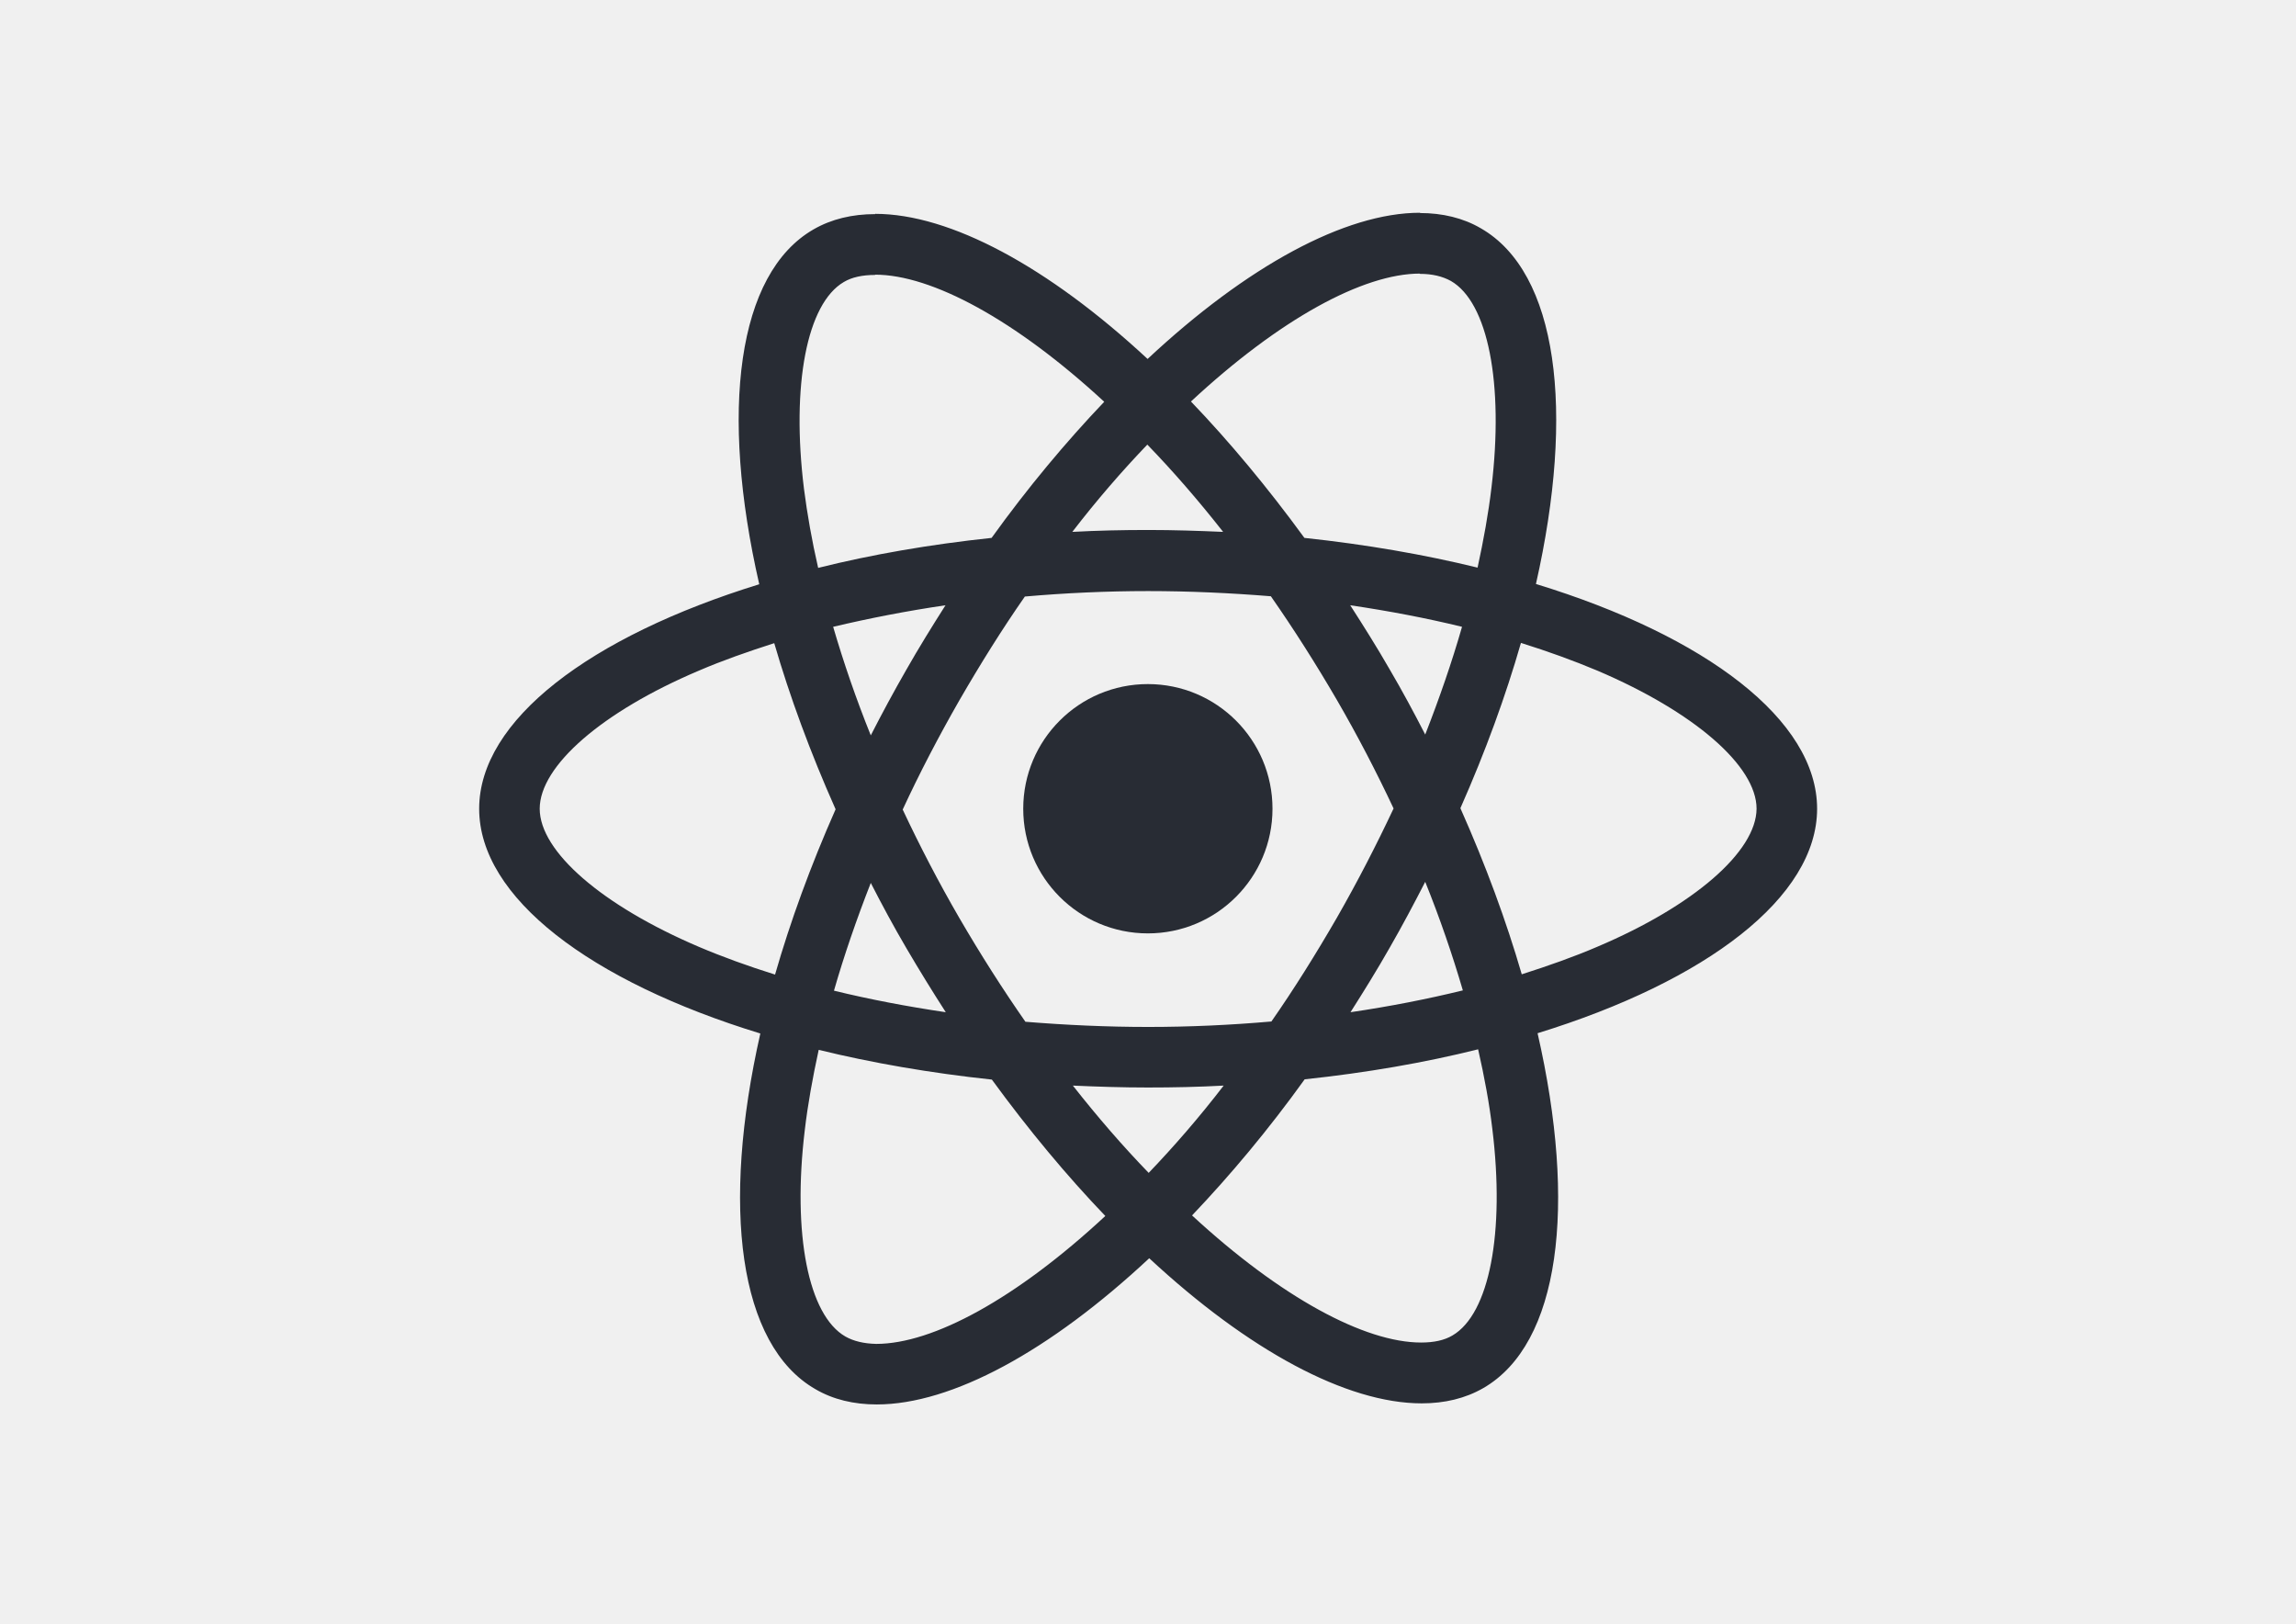
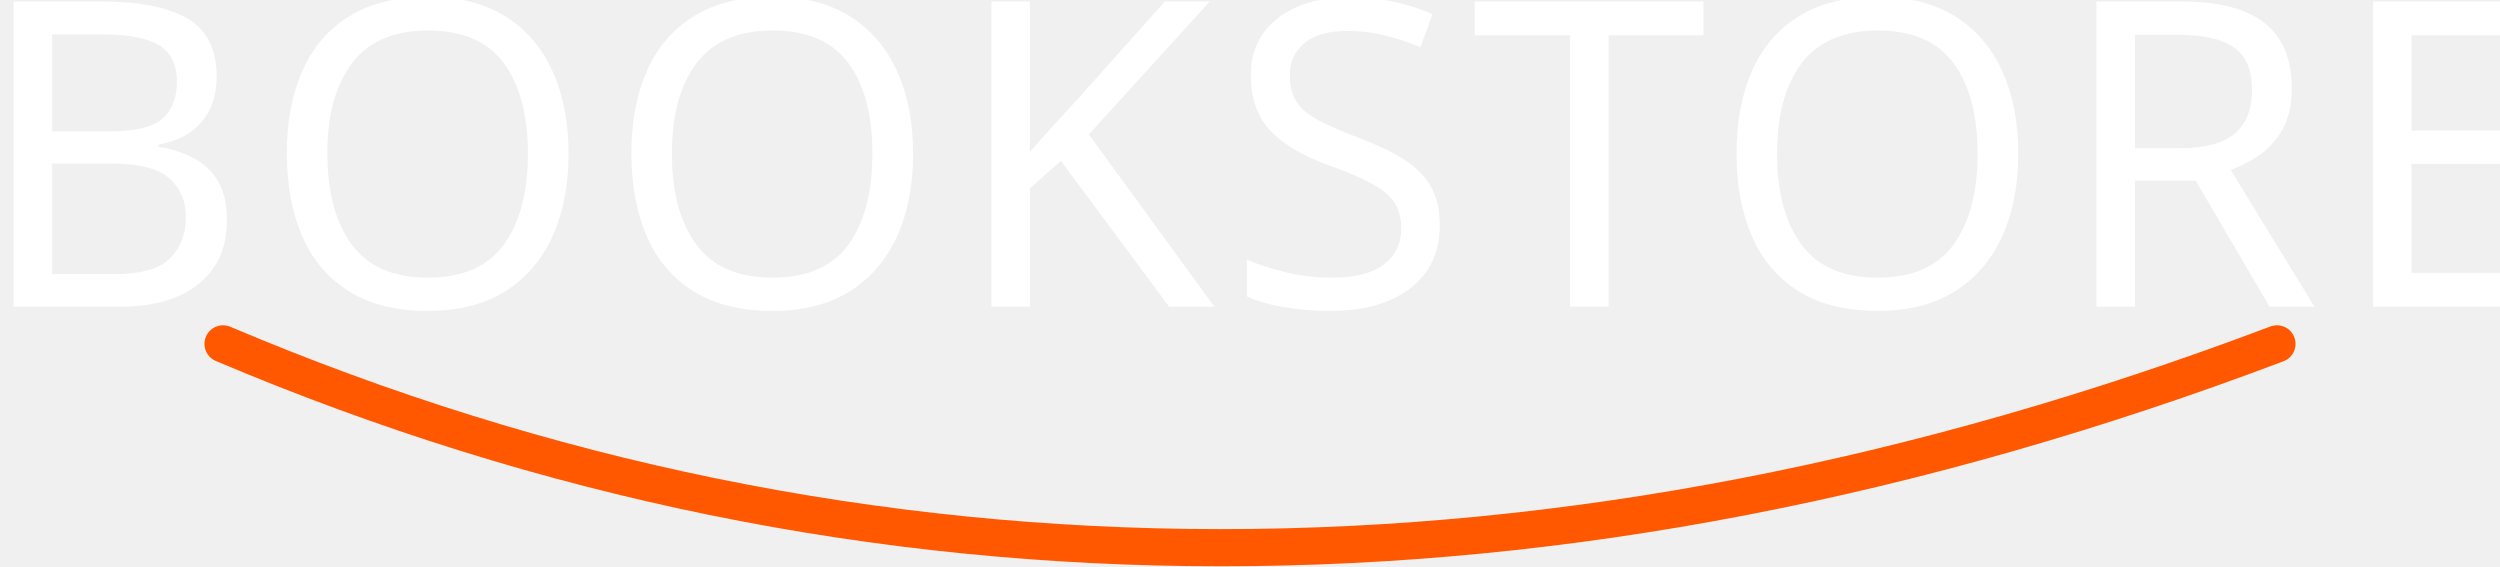
- <svg xmlns="http://www.w3.org/2000/svg" viewBox="0 0 841.9 595.3">
-   <g fill="#282c34">
-     <path d="M666.3 296.5c0-32.5-40.7-63.3-103.1-82.4 14.4-63.6 8-114.2-20.2-130.4-6.5-3.8-14.1-5.6-22.4-5.6v22.3c4.6 0 8.3.9 11.4 2.6 13.6 7.8 19.5 37.5 14.9 75.7-1.1 9.4-2.9 19.3-5.1 29.4-19.6-4.8-41-8.5-63.5-10.9-13.5-18.5-27.5-35.3-41.6-50 32.6-30.3 63.2-46.9 84-46.9V78c-27.5 0-63.5 19.6-99.9 53.6-36.4-33.8-72.4-53.2-99.9-53.2v22.3c20.7 0 51.4 16.5 84 46.6-14 14.7-28 31.4-41.3 49.9-22.6 2.4-44 6.1-63.6 11-2.3-10-4-19.7-5.2-29-4.7-38.2 1.1-67.9 14.6-75.8 3-1.8 6.9-2.6 11.5-2.6V78.5c-8.4 0-16 1.8-22.6 5.6-28.1 16.2-34.4 66.7-19.9 130.1-62.2 19.2-102.7 49.9-102.7 82.3 0 32.5 40.7 63.3 103.1 82.4-14.4 63.6-8 114.2 20.2 130.4 6.5 3.8 14.1 5.6 22.5 5.6 27.5 0 63.5-19.6 99.9-53.6 36.4 33.8 72.4 53.2 99.9 53.2 8.4 0 16-1.8 22.6-5.6 28.1-16.2 34.4-66.7 19.9-130.1 62-19.1 102.5-49.9 102.5-82.3zm-130.2-66.7c-3.7 12.9-8.3 26.2-13.5 39.5-4.1-8-8.4-16-13.1-24-4.6-8-9.5-15.8-14.4-23.4 14.2 2.1 27.9 4.7 41 7.9zm-45.8 106.5c-7.8 13.5-15.8 26.3-24.1 38.2-14.9 1.3-30 2-45.2 2-15.1 0-30.2-.7-45-1.9-8.3-11.9-16.4-24.6-24.2-38-7.6-13.1-14.5-26.4-20.8-39.8 6.2-13.4 13.2-26.8 20.7-39.9 7.8-13.5 15.8-26.3 24.1-38.2 14.9-1.3 30-2 45.2-2 15.1 0 30.2.7 45 1.9 8.3 11.9 16.4 24.6 24.2 38 7.6 13.1 14.5 26.4 20.8 39.8-6.3 13.4-13.2 26.8-20.7 39.9zm32.3-13c5.4 13.4 10 26.8 13.8 39.8-13.1 3.2-26.9 5.9-41.2 8 4.9-7.7 9.8-15.6 14.4-23.7 4.6-8 8.9-16.1 13-24.1zM421.2 430c-9.3-9.6-18.6-20.3-27.8-32 9 .4 18.2.7 27.5.7 9.4 0 18.7-.2 27.8-.7-9 11.7-18.3 22.4-27.5 32zm-74.4-58.9c-14.2-2.1-27.9-4.7-41-7.9 3.7-12.9 8.3-26.2 13.5-39.5 4.1 8 8.4 16 13.1 24 4.7 8 9.5 15.8 14.4 23.4zM420.7 163c9.3 9.6 18.6 20.3 27.8 32-9-.4-18.2-.7-27.5-.7-9.4 0-18.7.2-27.8.7 9-11.7 18.3-22.4 27.5-32zm-74 58.9c-4.9 7.7-9.8 15.6-14.4 23.7-4.6 8-8.9 16-13 24-5.4-13.4-10-26.8-13.8-39.8 13.1-3.1 26.9-5.8 41.2-7.9zm-90.5 125.2c-35.4-15.1-58.3-34.9-58.3-50.6 0-15.7 22.9-35.6 58.3-50.6 8.6-3.7 18-7 27.7-10.1 5.7 19.6 13.2 40 22.5 60.9-9.2 20.8-16.6 41.1-22.2 60.6-9.9-3.1-19.3-6.5-28-10.2zM310 490c-13.6-7.8-19.5-37.5-14.9-75.7 1.1-9.4 2.9-19.3 5.1-29.4 19.6 4.8 41 8.5 63.5 10.9 13.5 18.5 27.5 35.3 41.6 50-32.6 30.3-63.2 46.9-84 46.9-4.5-.1-8.3-1-11.3-2.7zm237.2-76.2c4.7 38.2-1.1 67.9-14.6 75.8-3 1.8-6.9 2.6-11.5 2.6-20.7 0-51.4-16.5-84-46.6 14-14.7 28-31.4 41.3-49.9 22.6-2.4 44-6.1 63.6-11 2.3 10.1 4.1 19.8 5.2 29.1zm38.5-66.7c-8.6 3.7-18 7-27.7 10.1-5.7-19.6-13.2-40-22.5-60.9 9.2-20.8 16.6-41.1 22.2-60.6 9.9 3.1 19.3 6.5 28.1 10.2 35.4 15.1 58.3 34.9 58.3 50.6-.1 15.7-23 35.6-58.4 50.6zM320.8 78.4z" />
-     <circle cx="420.9" cy="296.5" r="45.7" />
-     <path d="M520.5 78.1z" />
+ <svg xmlns="http://www.w3.org/2000/svg" viewBox="0 0 269 61">
+   <g fill="none" fill-rule="evenodd">
+     <text font-family="MarcellusSC-Regular, Marcellus SC" font-size="46" letter-spacing="1.15" fill="#FFF" transform="translate(-3 -12)">
+       <tspan x="0" y="45">BOOKSTORE</tspan>
+     </text>
+     <path d="M24 37c34.5 14.621 70.29 21.932 107.373 21.932 37.082 0 74.958-7.31 113.627-21.932" stroke="#FF5800" stroke-width="4" stroke-linecap="round" />
  </g>
</svg>
